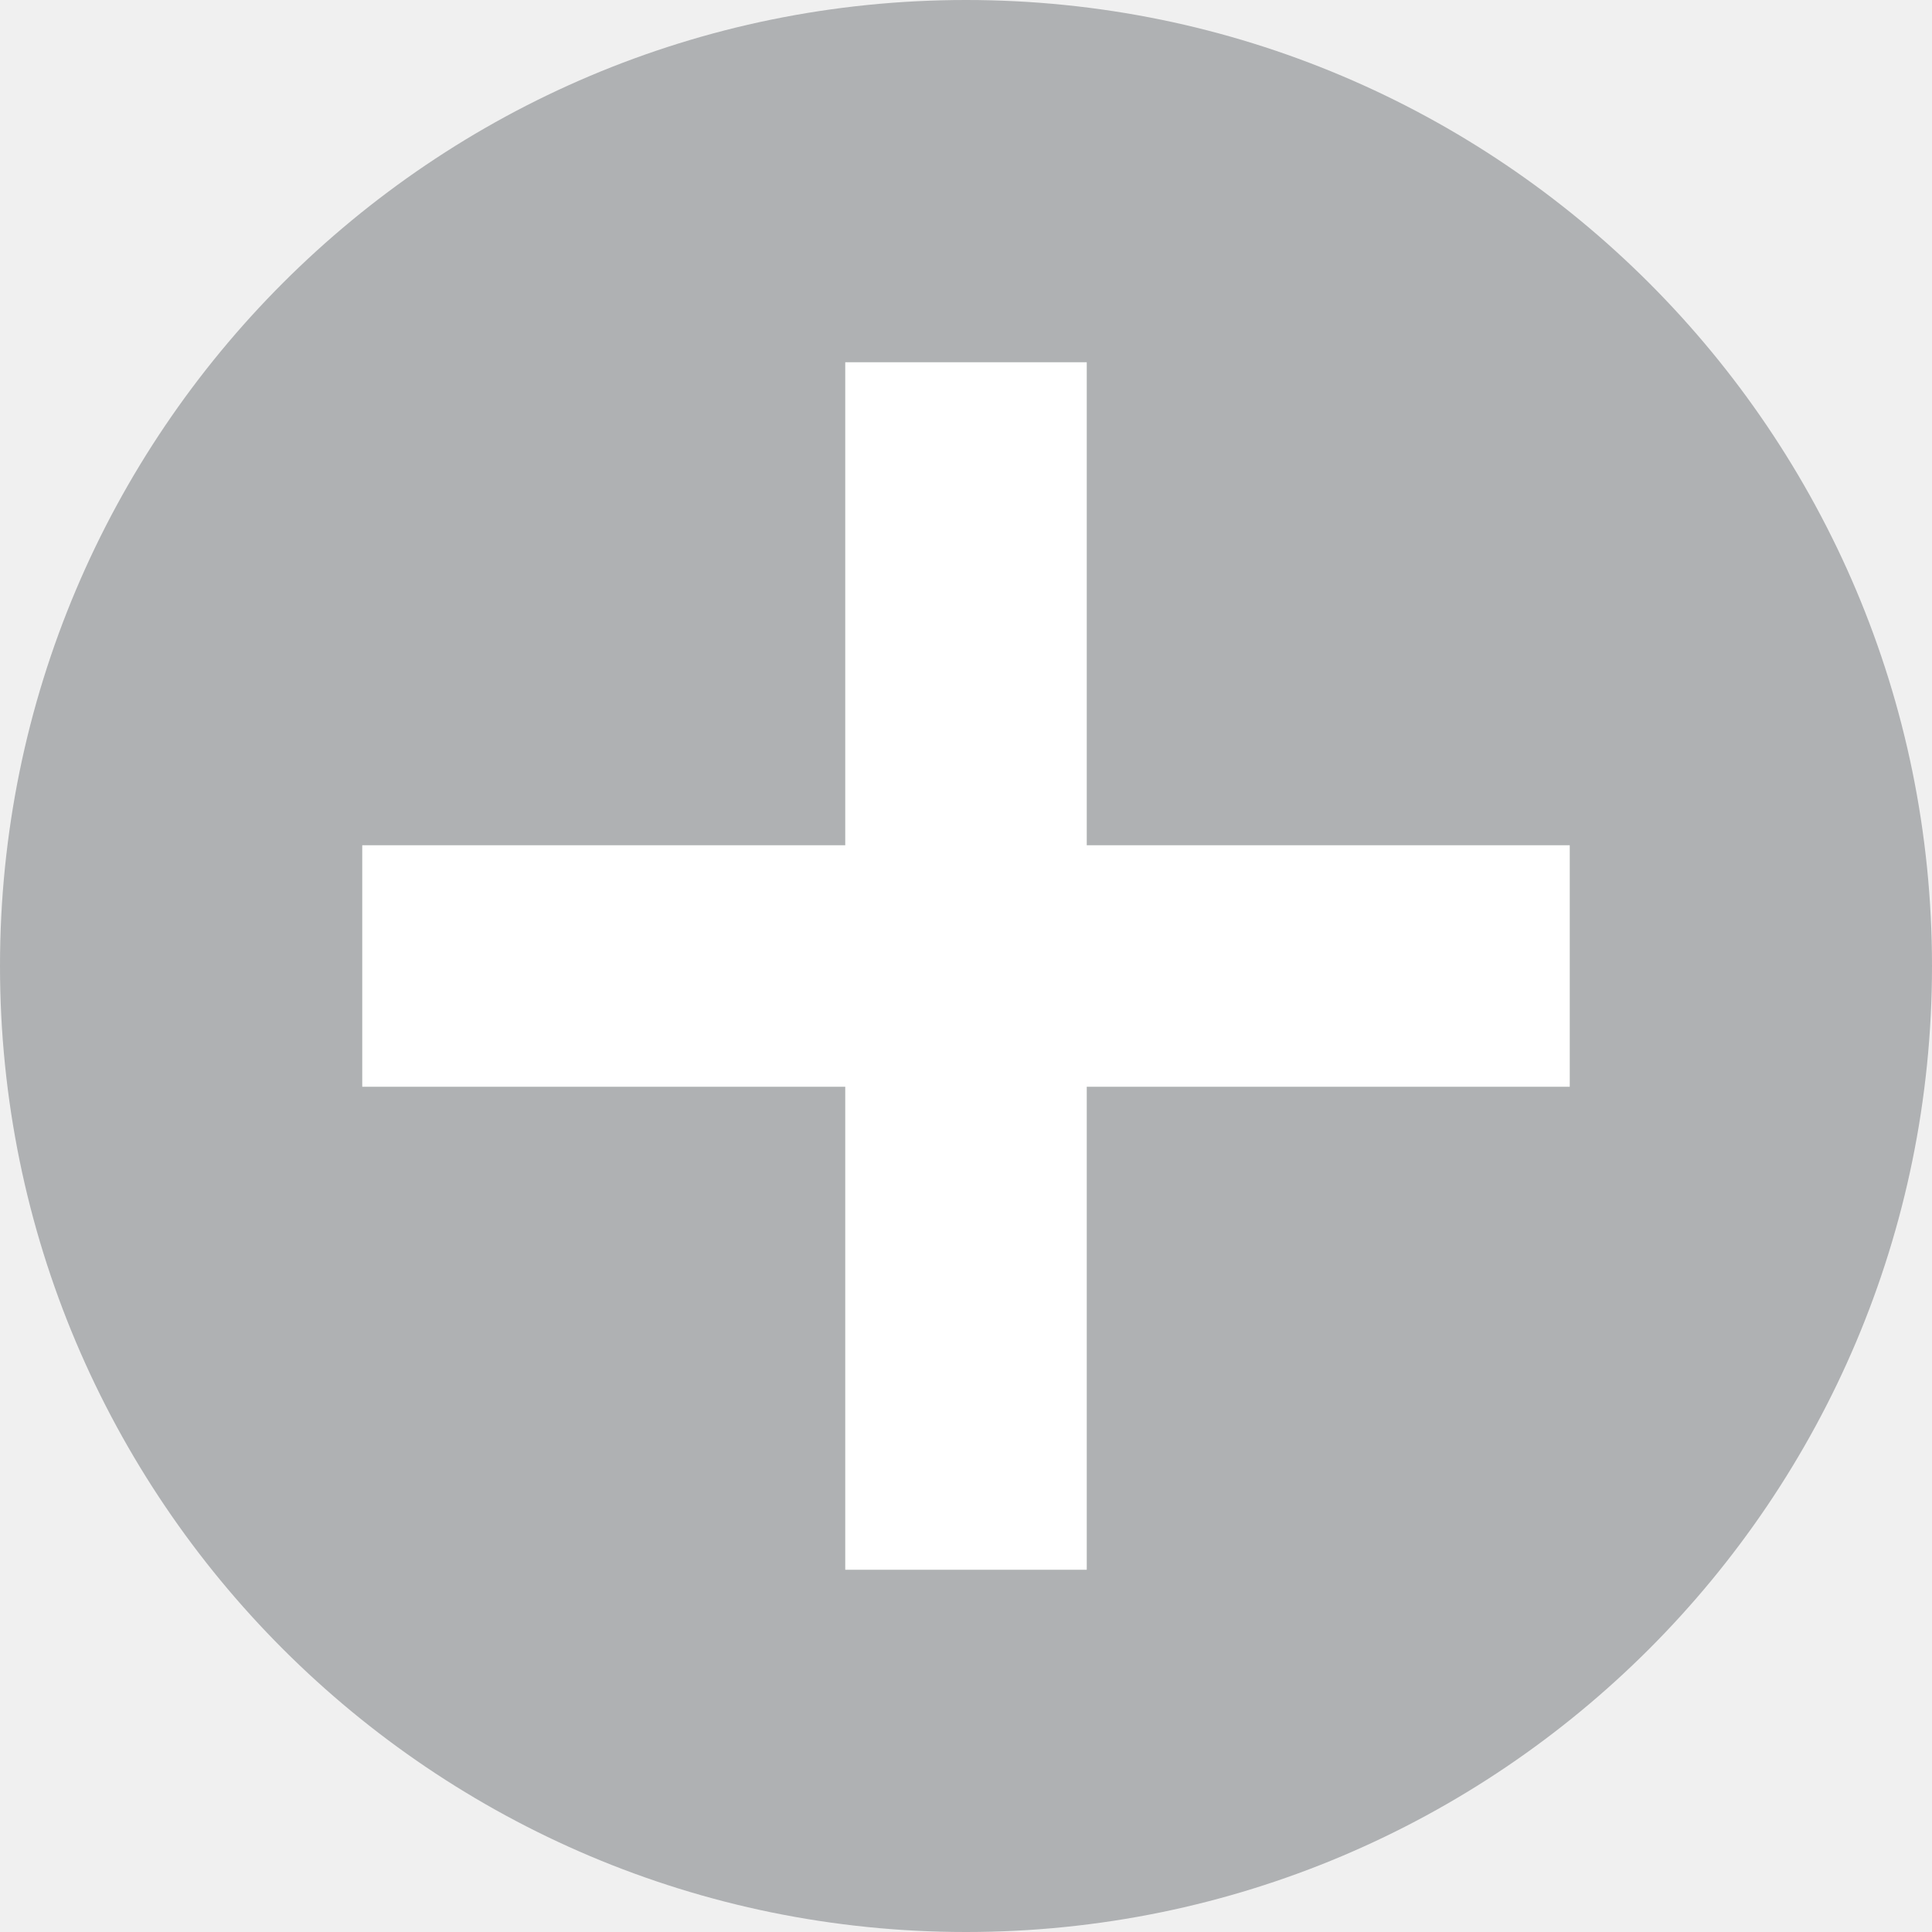
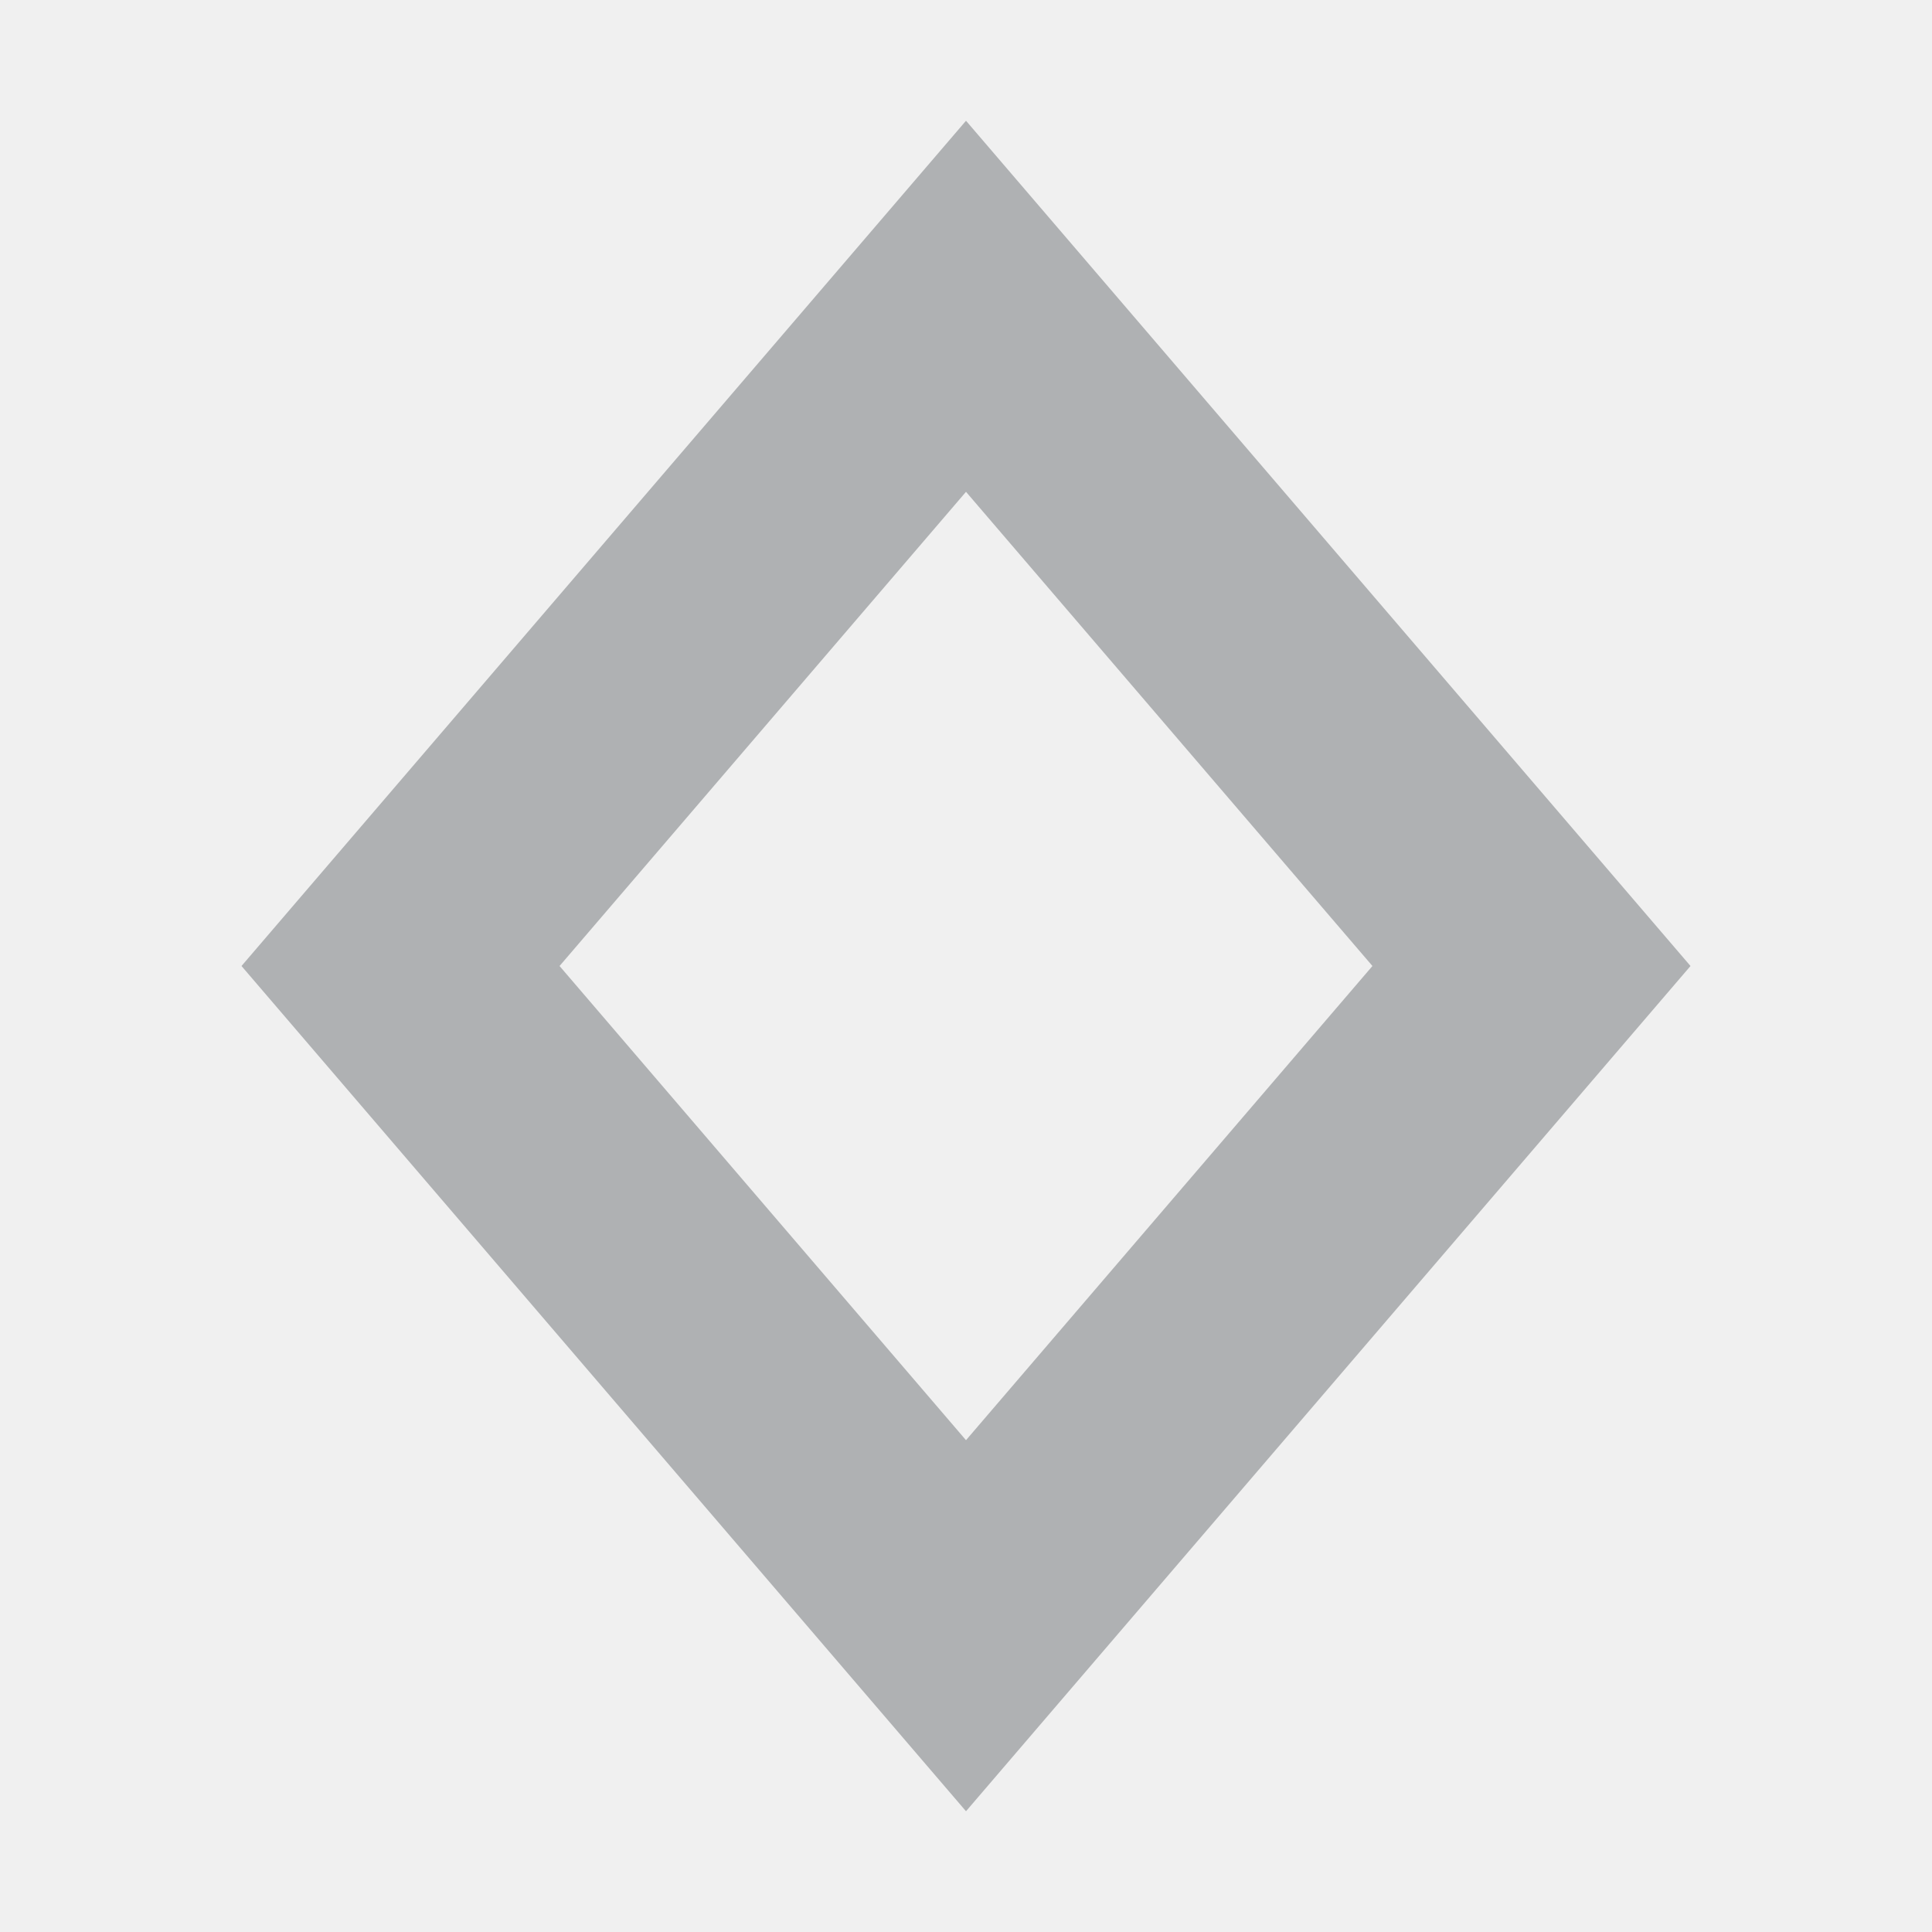
<svg xmlns="http://www.w3.org/2000/svg" width="16" height="16" viewBox="0 0 16 16">
  <rect width="16" height="16" fill="none" />
-   <g fill="none" fill-rule="evenodd">
-     <circle fill="#AFB1B3" cx="8" cy="8" r="8" />
-     <path fill="#FFF" d="M7 7V3h2v4h4v2H9v4H7V9H3V7z" />
-   </g>
+   <path d="M4.634 8L8 11.927 11.366 8 8 4.073 4.634 8zM8 1l6 7-6 7-6-7 6-7z" fill="#AFB1B3" fill-rule="evenodd" />
</svg>
